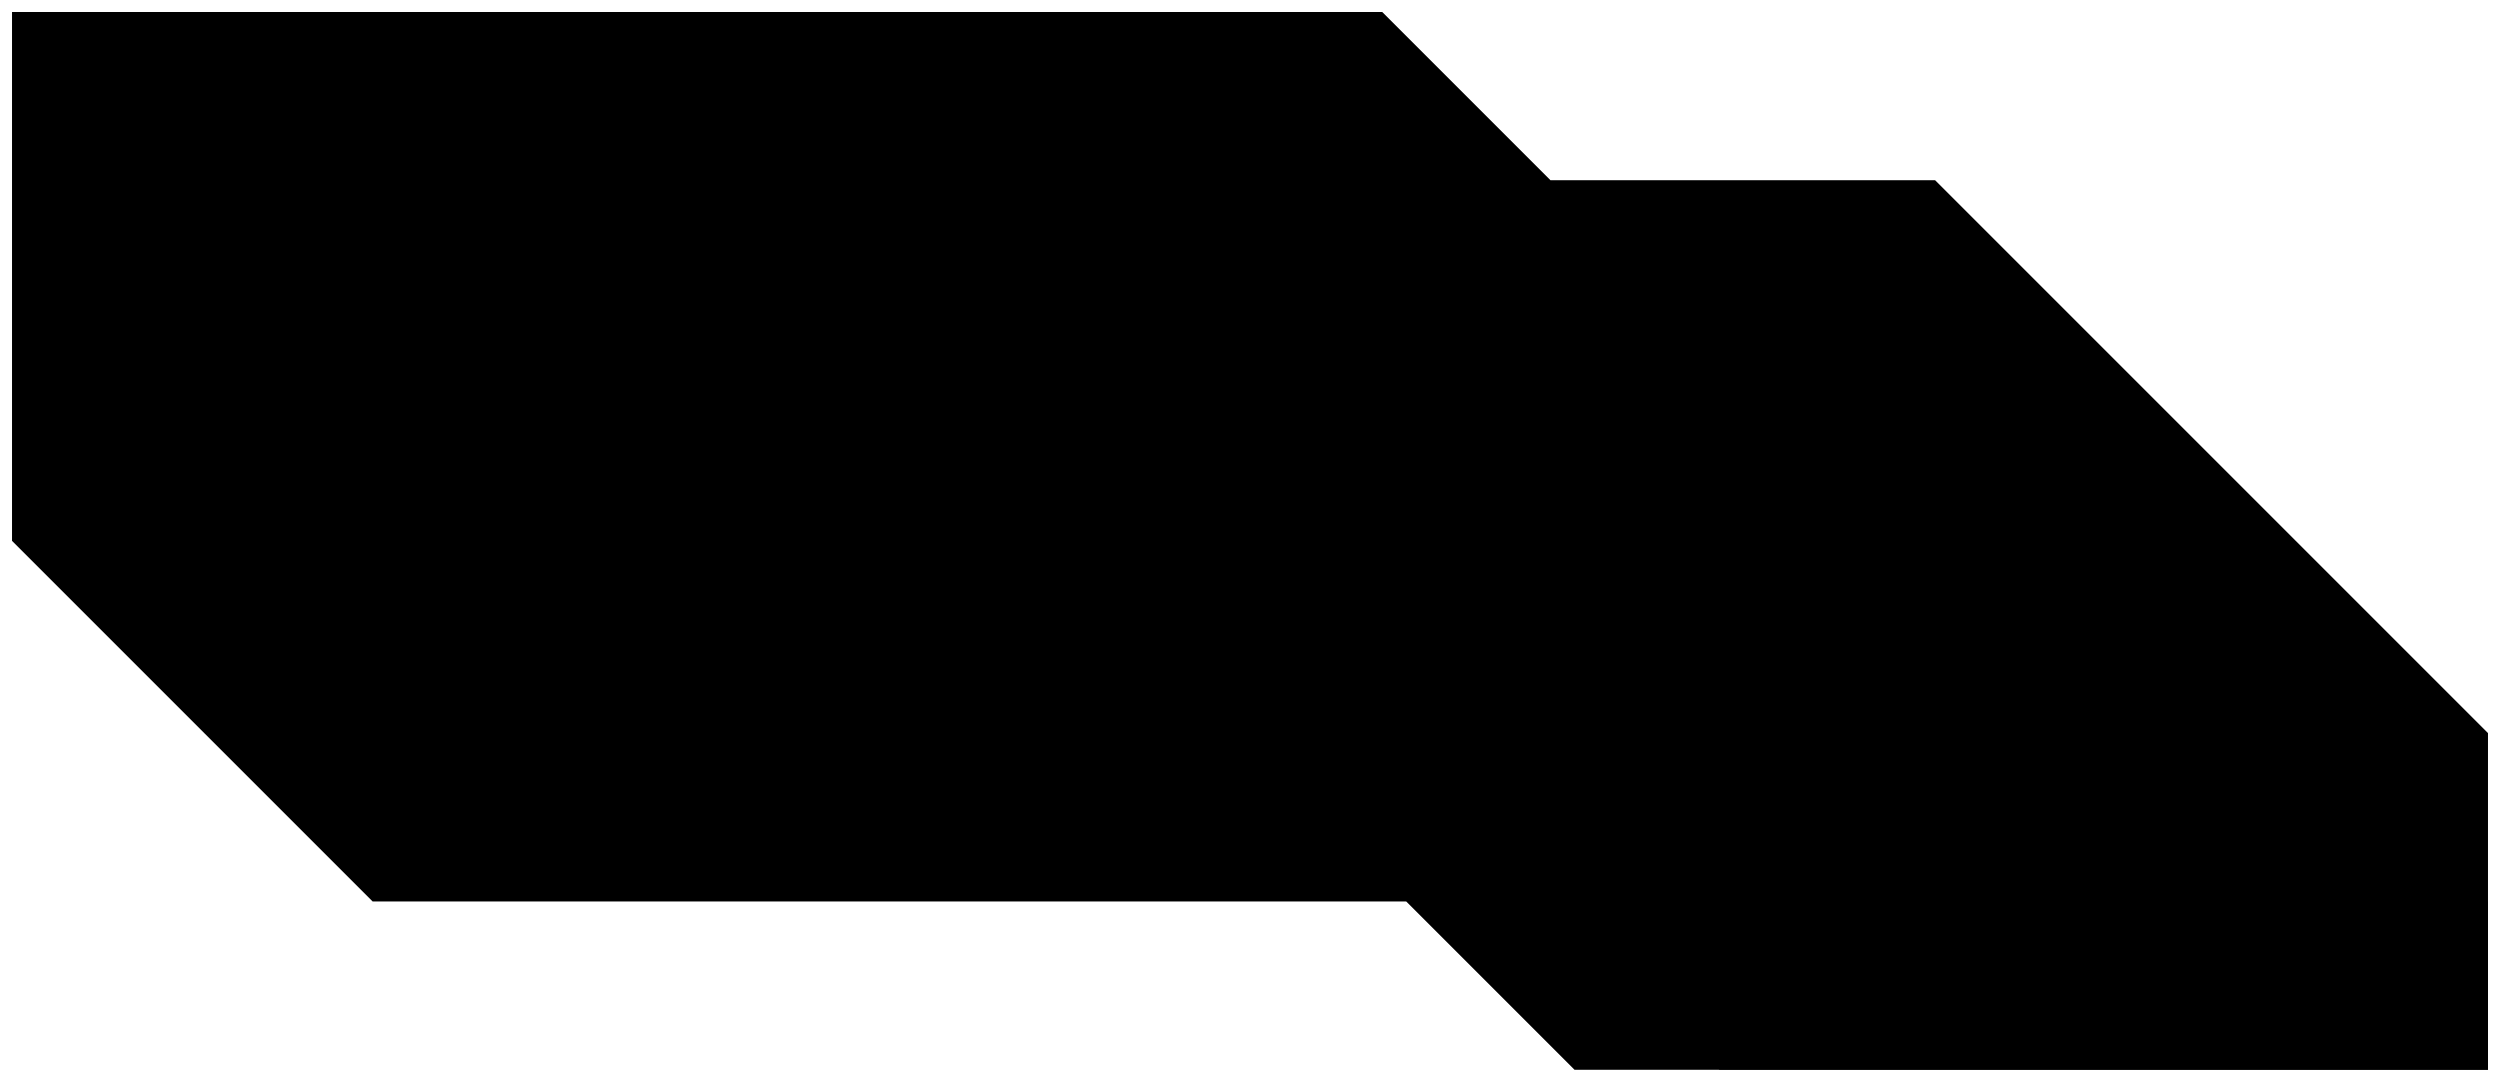
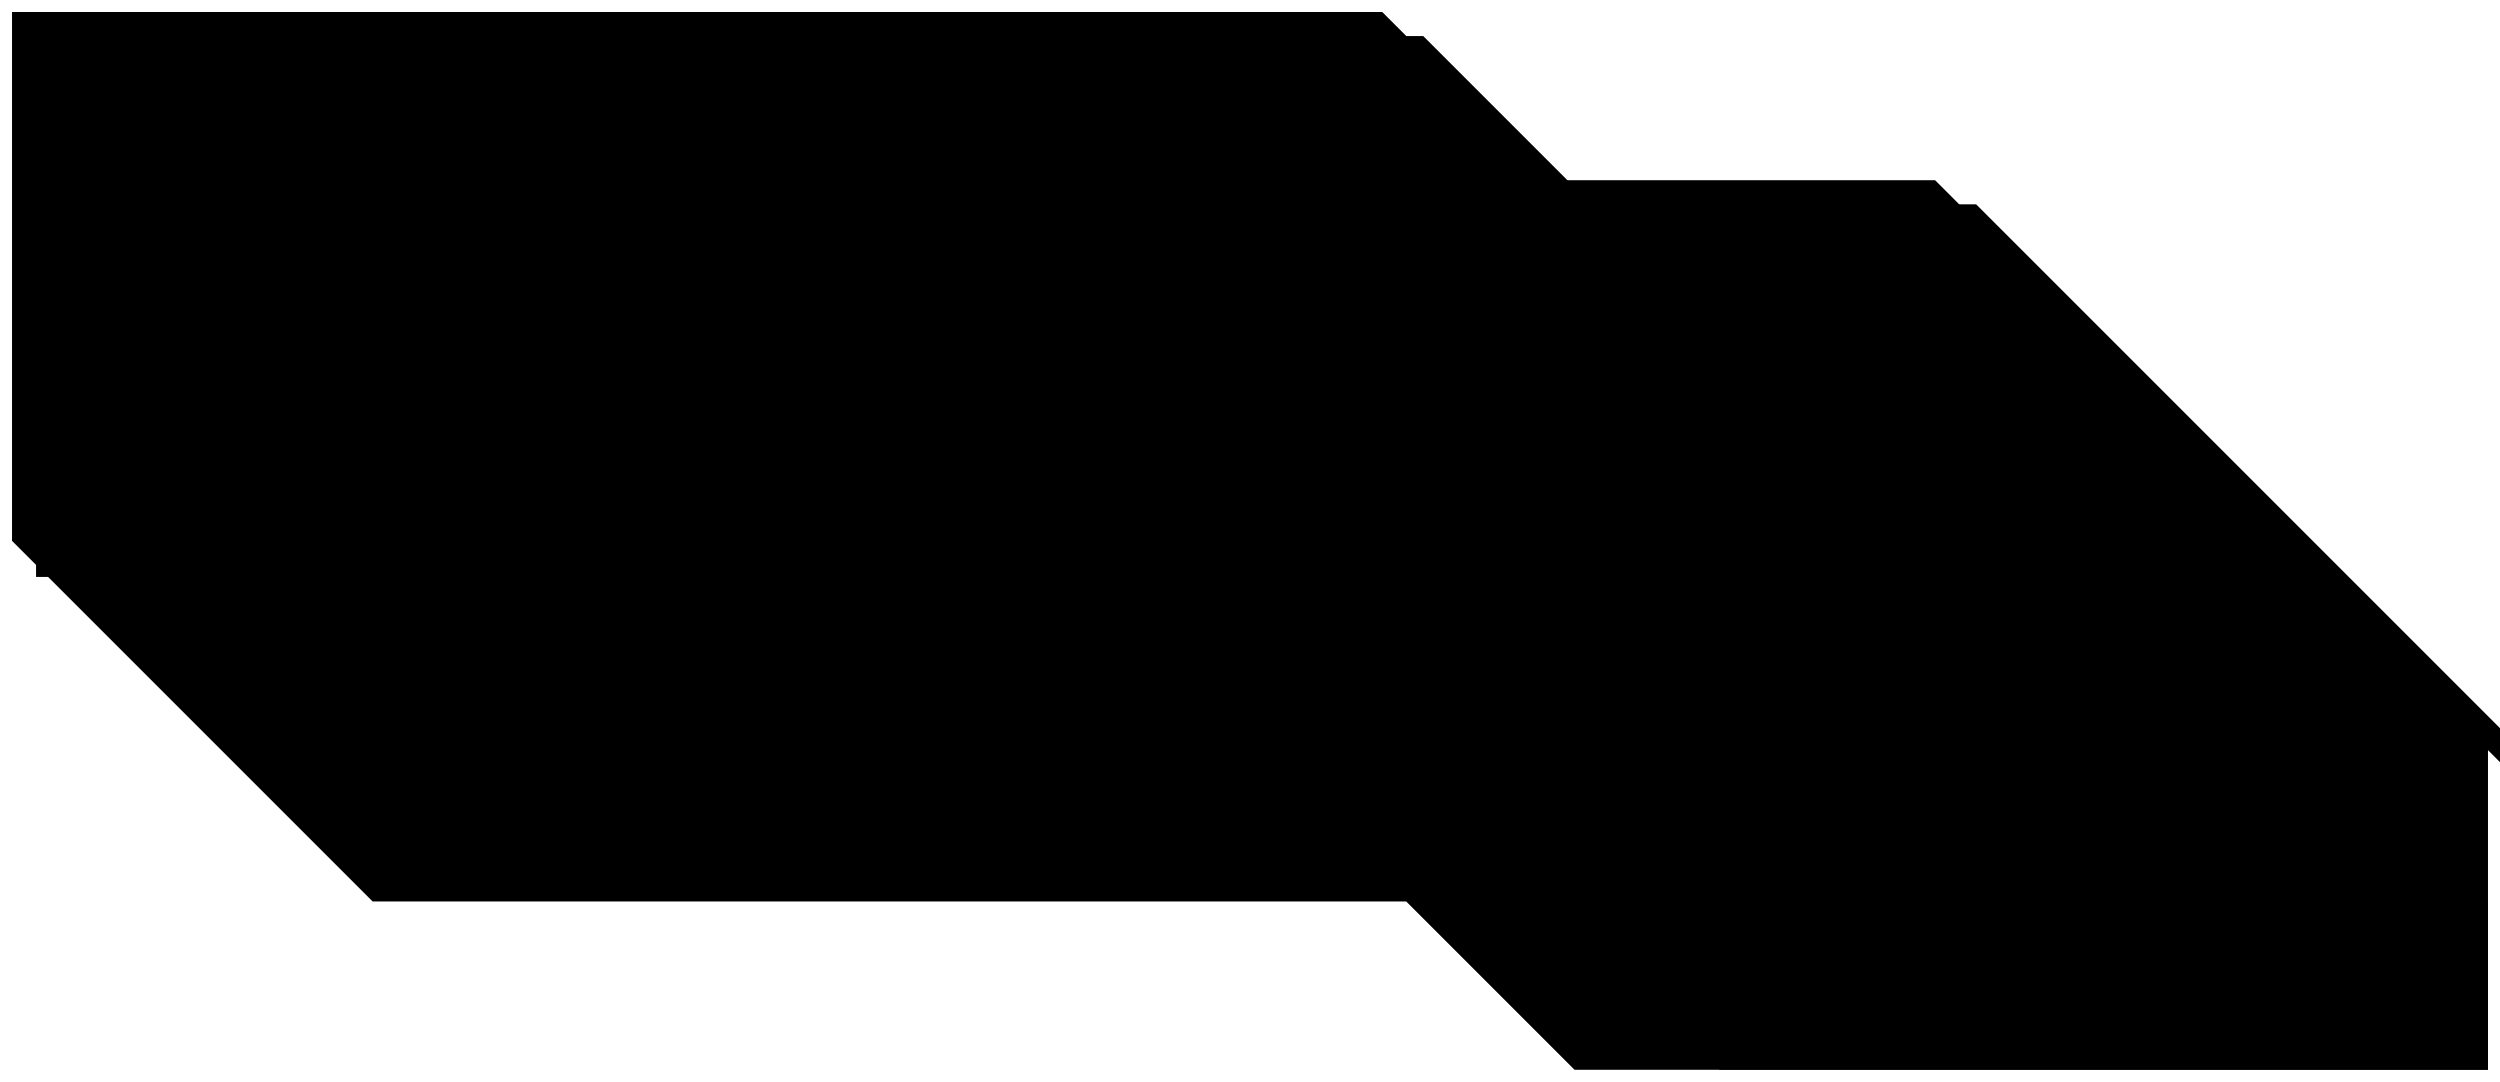
<svg xmlns="http://www.w3.org/2000/svg" width="104" height="45" viewBox="0 0 104 45">
-   <polygon points="0.5,0.5 57.5,0.5 64.5,7.5 80.5,7.5 103.5,30.5 103.5,44.5 65.5,44.5 58.5,37.5 15.5,37.5 0.5,22.5" fill="{{$surface-control}}" stroke="{{$border-panel-outer}}" stroke-width="1" stroke-linejoin="round" />
+   <defs>
+     <linearGradient id="specular-homelab-tab-urgent" gradientUnits="userSpaceOnUse" x1="0" y1="0" x2="0" y2="45">
+       <stop offset="0" stop-color="{{$specular-rim-top.color}}" stop-opacity="{{$specular-rim-top.opacity}}" />
+       <stop offset="1" stop-color="{{$specular-rim-fade.color}}" stop-opacity="{{$specular-rim-fade.opacity}}" />
+     </linearGradient>
+     <linearGradient id="sheen-homelab-tab-urgent" gradientUnits="userSpaceOnUse" x1="0" y1="0" x2="0" y2="45">
+       <stop offset="0" stop-color="{{$surface-control-lit-top}}" />
+       <stop offset="1" stop-color="{{$surface-control-lit-bottom}}" />
+     </linearGradient>
+   </defs>
+   <polygon points="0.5,0.5 57.5,0.5 64.5,7.5 80.5,7.5 103.5,30.5 103.5,44.5 65.5,44.5 58.5,37.5 15.5,37.5 0.5,22.5" fill="url(#sheen-homelab-tab-urgent)" stroke="{{$border-panel-outer}}" stroke-width="1" stroke-linejoin="round" />
  <polygon points="57.5,0.5 64.5,7.5 80.5,7.5 103.5,30.5 103.5,44.5 65.5,44.5 58.5,37.5" fill="{{$border-panel-groove}}" fill-opacity="0.25" />
  <rect x="3" y="3" width="2" height="2" fill="{{$border-panel-groove}}" />
  <path d="M 16,33.5 L 58,33.5 L 65,40.5 L 103,40.5" stroke="{{$state-danger-badge}}" stroke-width="1" stroke-opacity="0.7" fill="none" />
  <polygon points="78.5,37.5 103.5,37.5 103.5,44.5 71.5,44.5" fill="{{$state-danger-badge}}" />
+   <path fill="none" stroke="url(#specular-homelab-tab-urgent)" stroke-width="1" transform="translate(1.5 1.5)" stroke-linejoin="miter" d="M 0.5,22.5 L 0.5,0.5 L 57.5,0.5 L 64.5,7.5 L 80.5,7.5 L 103.5,30.5" />
</svg>
